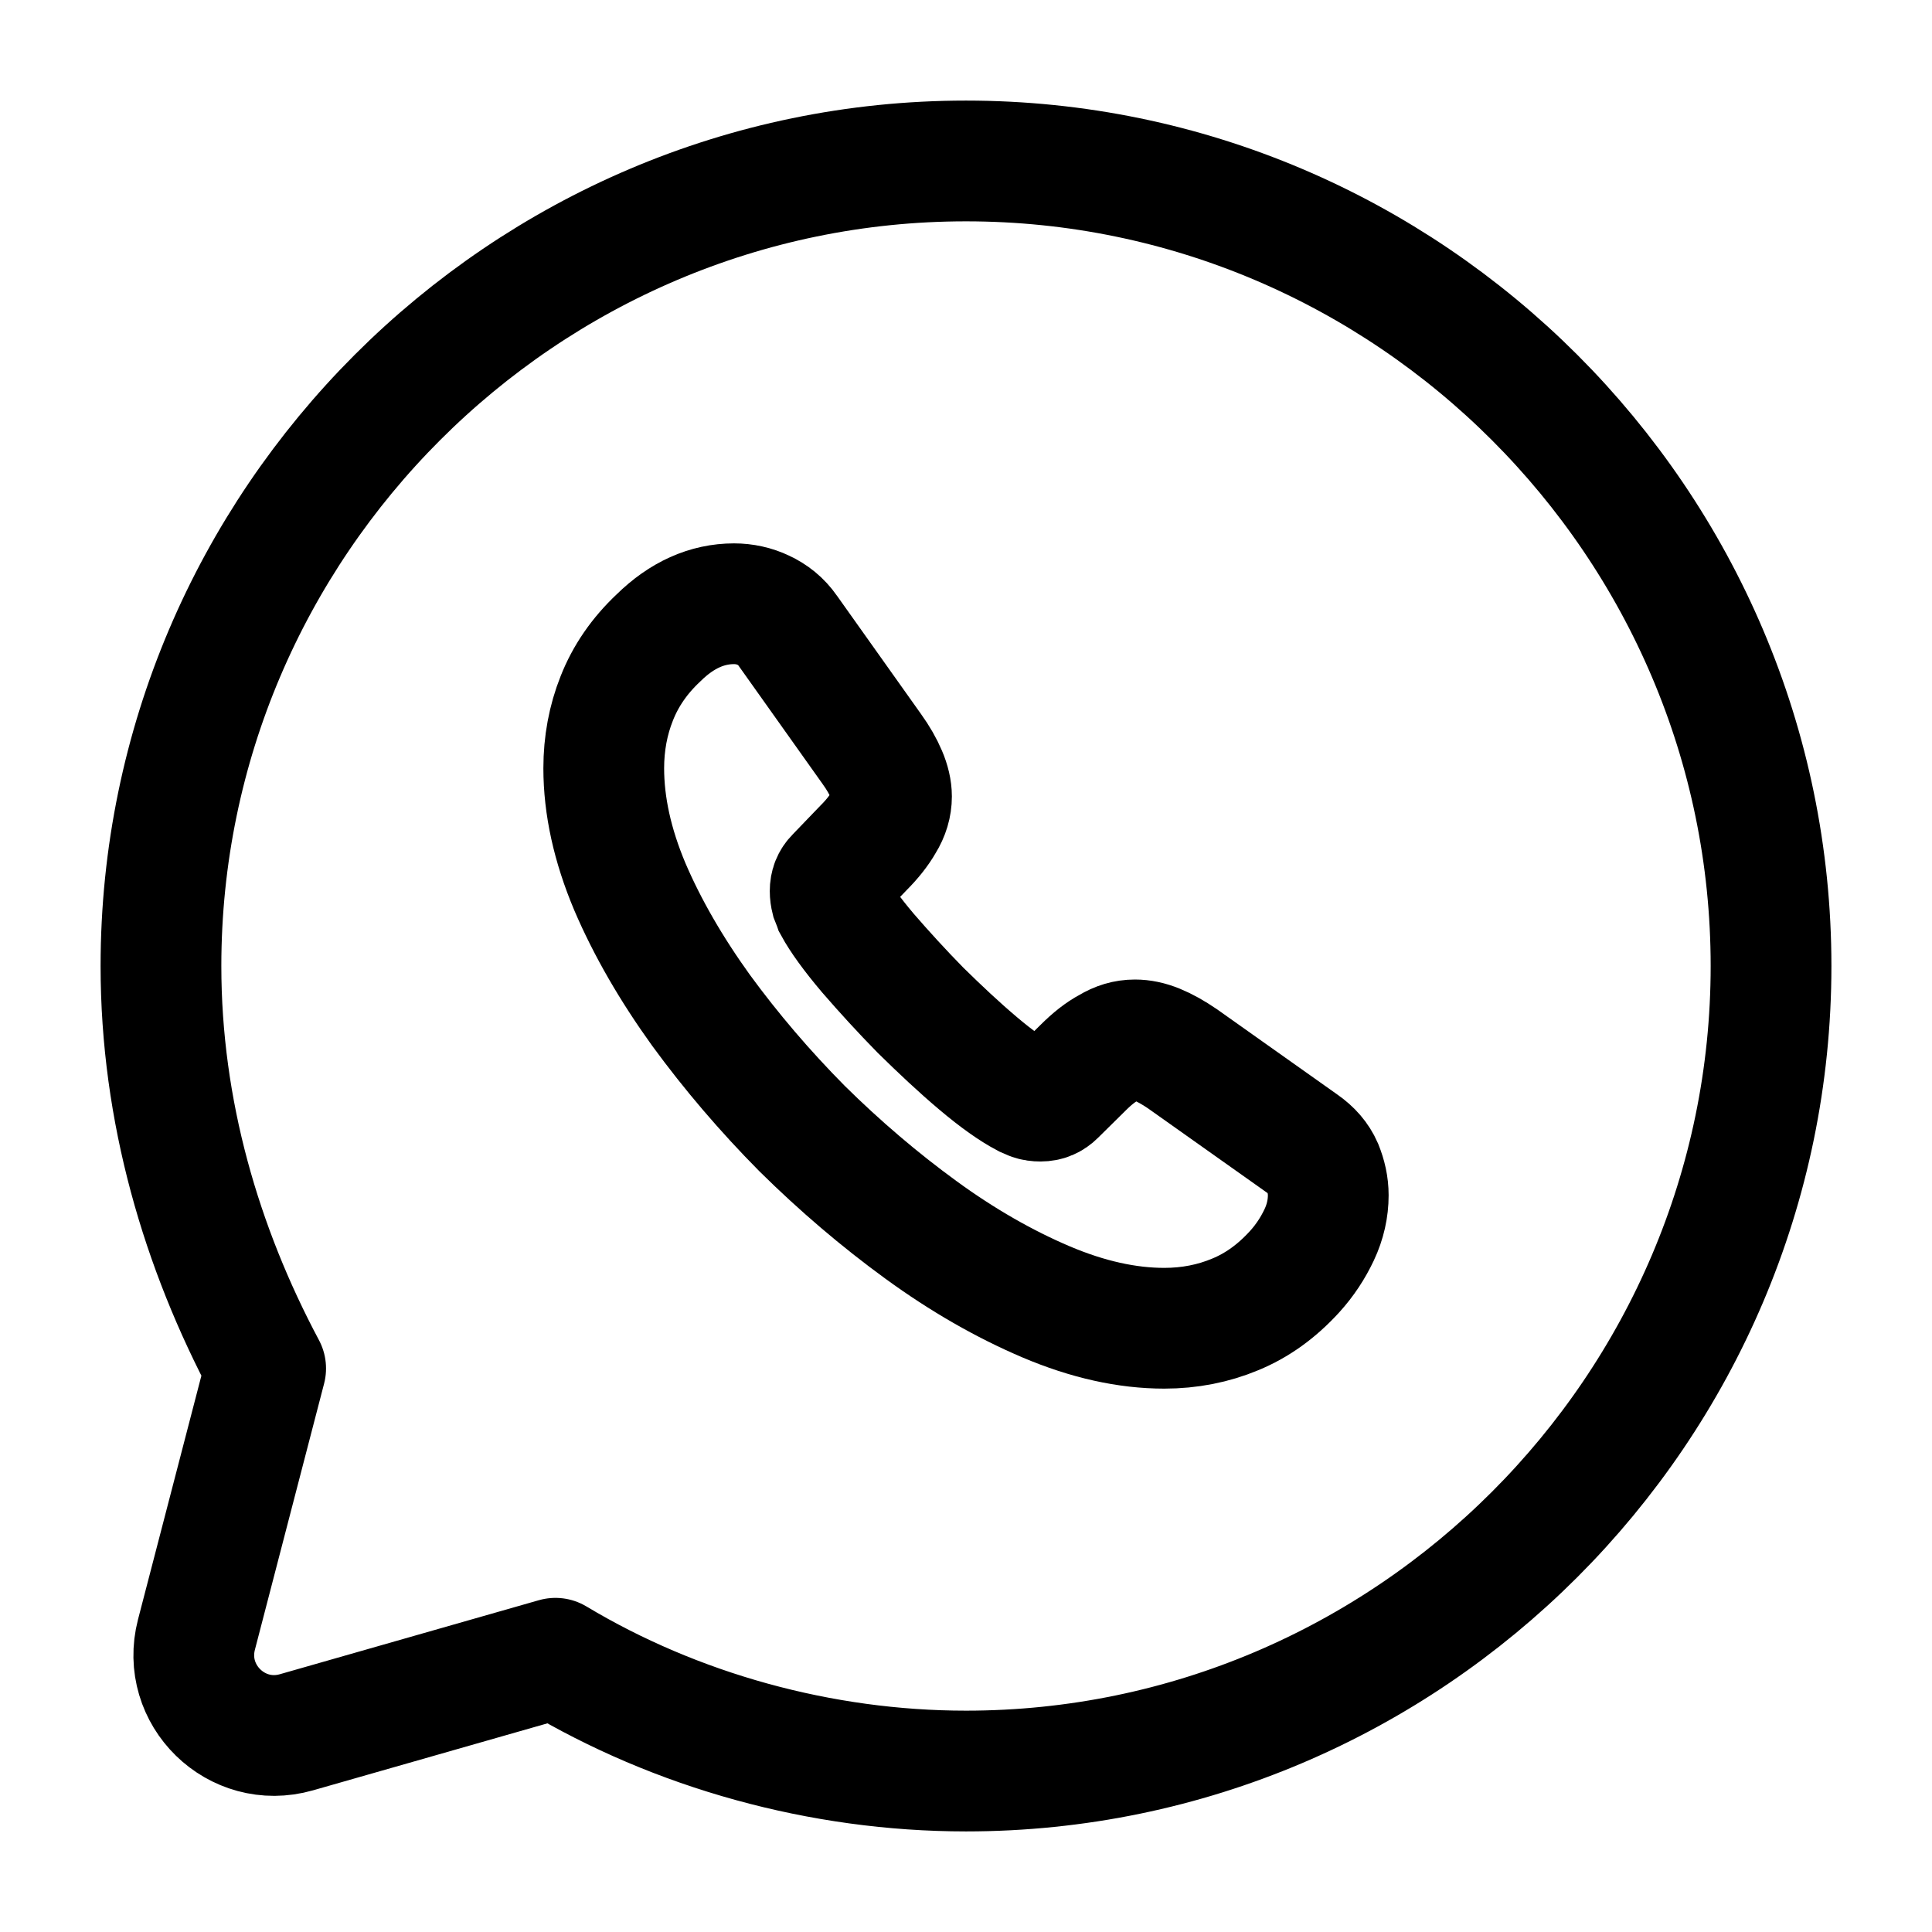
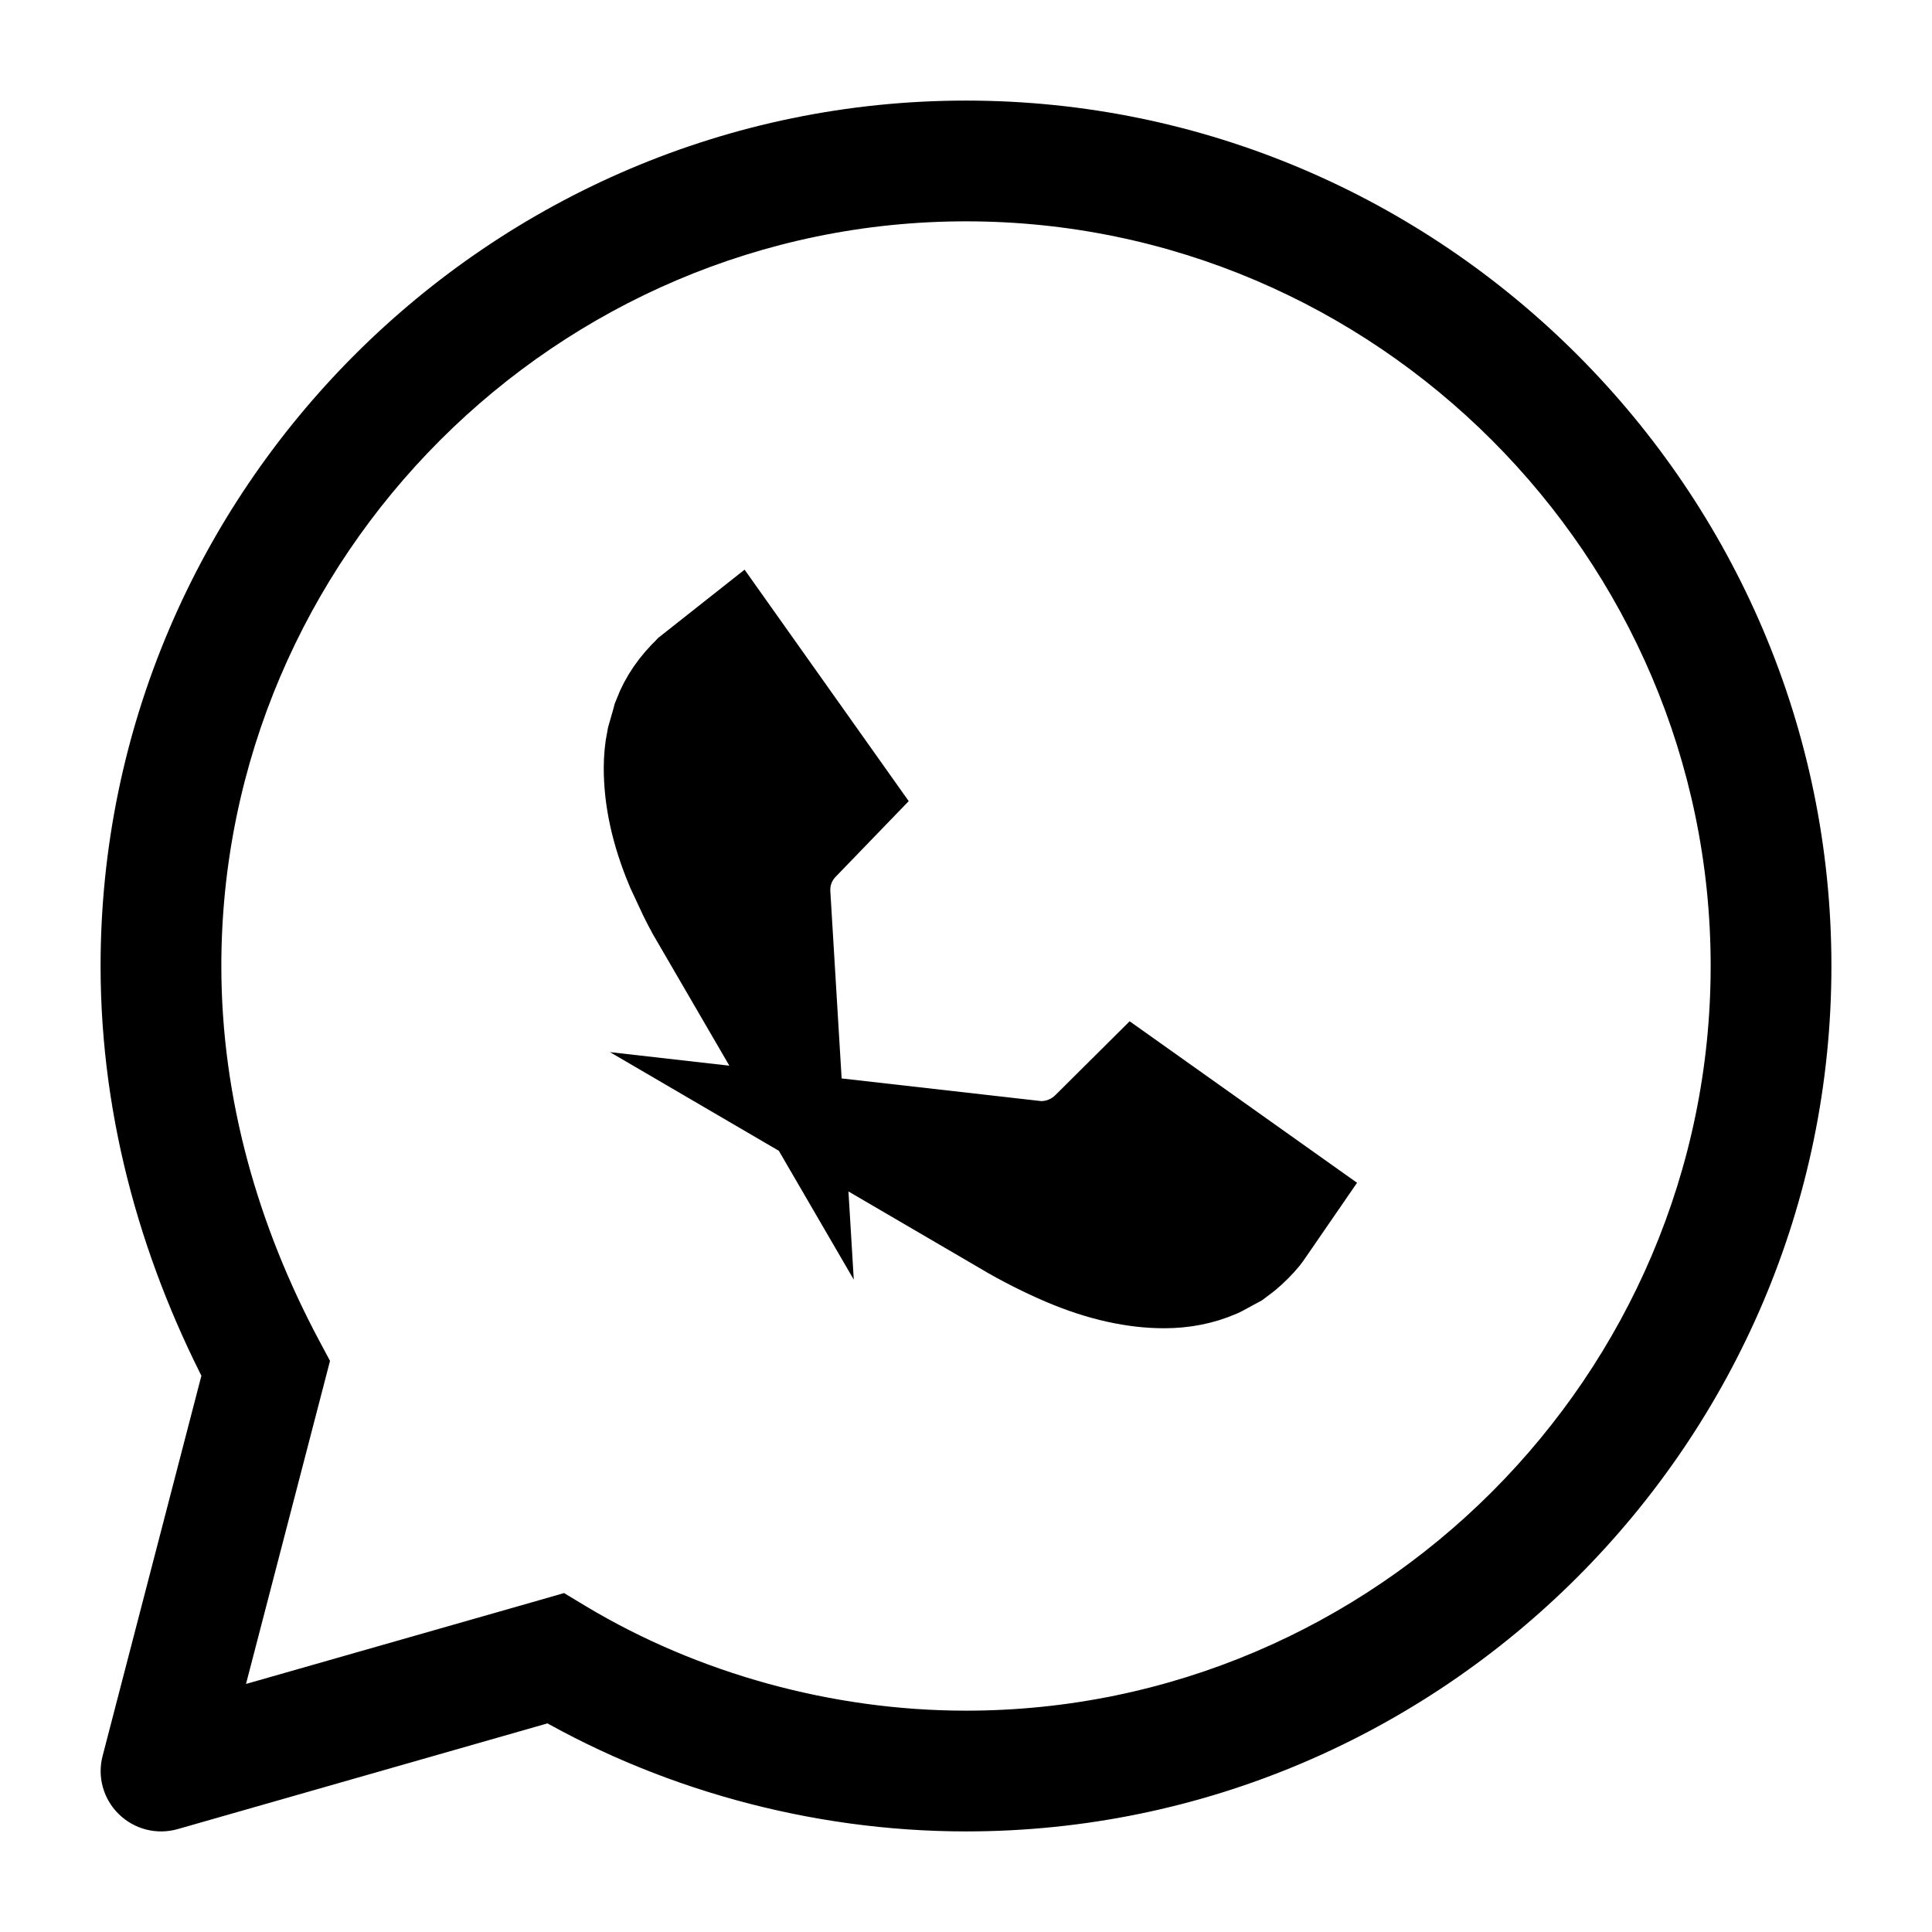
<svg xmlns="http://www.w3.org/2000/svg" width="16" height="16" viewBox="0 0 16 16" fill="none">
-   <path d="M4.6 13.733C5.6 14.333 6.8 14.667 8 14.667C11.667 14.667 14.667 11.667 14.667 8C14.667 4.333 11.667 1.333 8 1.333C4.333 1.333 1.333 4.333 1.333 8C1.333 9.2 1.667 10.333 2.2 11.333L1.627 13.537C1.497 14.037 1.959 14.488 2.455 14.346L4.6 13.733Z" stroke="currentColor" stroke-miterlimit="10" stroke-linecap="round" stroke-linejoin="round" />
-   <path d="M11 9.899C11 10.007 10.976 10.118 10.925 10.226C10.874 10.334 10.808 10.436 10.721 10.532C10.573 10.694 10.411 10.811 10.228 10.886C10.048 10.961 9.852 11 9.642 11C9.335 11 9.008 10.928 8.662 10.781C8.317 10.634 7.971 10.436 7.629 10.187C7.283 9.935 6.956 9.656 6.643 9.347C6.334 9.035 6.055 8.708 5.805 8.366C5.559 8.024 5.361 7.682 5.216 7.343C5.072 7.001 5 6.674 5 6.362C5 6.158 5.036 5.963 5.108 5.783C5.18 5.6 5.294 5.432 5.454 5.282C5.646 5.093 5.856 5 6.079 5C6.163 5 6.247 5.018 6.322 5.054C6.4 5.09 6.469 5.144 6.523 5.222L7.22 6.203C7.274 6.278 7.313 6.347 7.341 6.413C7.368 6.476 7.383 6.539 7.383 6.596C7.383 6.668 7.362 6.74 7.319 6.809C7.28 6.878 7.223 6.95 7.151 7.022L6.923 7.259C6.89 7.292 6.875 7.331 6.875 7.379C6.875 7.403 6.878 7.424 6.884 7.448C6.893 7.472 6.902 7.49 6.908 7.508C6.962 7.607 7.055 7.736 7.187 7.892C7.322 8.048 7.467 8.207 7.623 8.366C7.785 8.525 7.941 8.672 8.101 8.807C8.257 8.939 8.386 9.029 8.488 9.083C8.503 9.089 8.521 9.098 8.542 9.107C8.566 9.116 8.59 9.119 8.617 9.119C8.668 9.119 8.708 9.101 8.741 9.068L8.969 8.843C9.044 8.768 9.116 8.711 9.185 8.675C9.254 8.633 9.323 8.612 9.399 8.612C9.456 8.612 9.516 8.624 9.582 8.651C9.648 8.678 9.717 8.717 9.792 8.768L10.787 9.473C10.865 9.527 10.919 9.59 10.952 9.665C10.982 9.74 11 9.815 11 9.899Z" stroke="currentColor" stroke-miterlimit="10" />
+   <path d="M4.6 13.733L4.857 13.305L4.671 13.193L4.463 13.253L4.6 13.733ZM2.2 11.333L2.684 11.459L2.733 11.27L2.641 11.098L2.2 11.333ZM1.333 14.667L0.85 14.541C0.804 14.715 0.856 14.899 0.984 15.024C1.113 15.15 1.298 15.197 1.471 15.148L1.333 14.667ZM4.6 13.733L4.343 14.162C5.422 14.809 6.711 15.167 8 15.167V14.667V14.167C6.89 14.167 5.779 13.857 4.857 13.305L4.6 13.733ZM8 14.667V15.167C11.943 15.167 15.167 11.943 15.167 8H14.667H14.167C14.167 11.391 11.391 14.167 8 14.167V14.667ZM14.667 8H15.167C15.167 4.057 11.943 0.833 8 0.833V1.333V1.833C11.391 1.833 14.167 4.61 14.167 8H14.667ZM8 1.333V0.833C4.057 0.833 0.833 4.057 0.833 8H1.333H1.833C1.833 4.61 4.61 1.833 8 1.833V1.333ZM1.333 8H0.833C0.833 9.294 1.193 10.507 1.759 11.569L2.2 11.333L2.641 11.098C2.141 10.159 1.833 9.106 1.833 8H1.333ZM2.2 11.333L1.716 11.208L0.85 14.541L1.333 14.667L1.817 14.793L2.684 11.459L2.2 11.333ZM1.333 14.667L1.471 15.148L4.738 14.214L4.6 13.733L4.463 13.253L1.196 14.186L1.333 14.667Z" fill="currentColor" />
+   <path d="M10.202 9.979C10.191 9.995 10.18 10.012 10.166 10.027C10.125 10.072 10.087 10.106 10.05 10.133L9.943 10.191L9.939 10.193C9.854 10.229 9.757 10.25 9.642 10.25C9.454 10.25 9.226 10.206 8.956 10.091C8.806 10.027 8.654 9.95 8.5 9.86C8.544 9.865 8.583 9.869 8.617 9.869C8.875 9.869 9.101 9.766 9.267 9.603L9.436 9.435L10.202 9.979ZM6.554 6.561L6.383 6.738C6.227 6.899 6.147 7.095 6.129 7.293L6.125 7.379L6.132 7.495C6.086 7.416 6.043 7.339 6.005 7.262L5.906 7.05C5.794 6.784 5.75 6.557 5.75 6.362C5.75 6.305 5.755 6.251 5.765 6.201L5.805 6.062L5.806 6.058C5.835 5.984 5.884 5.907 5.968 5.828L5.979 5.816C5.99 5.806 5.999 5.798 6.008 5.791L6.554 6.561Z" stroke="currentColor" stroke-width="1.5" stroke-miterlimit="10" />
</svg>
